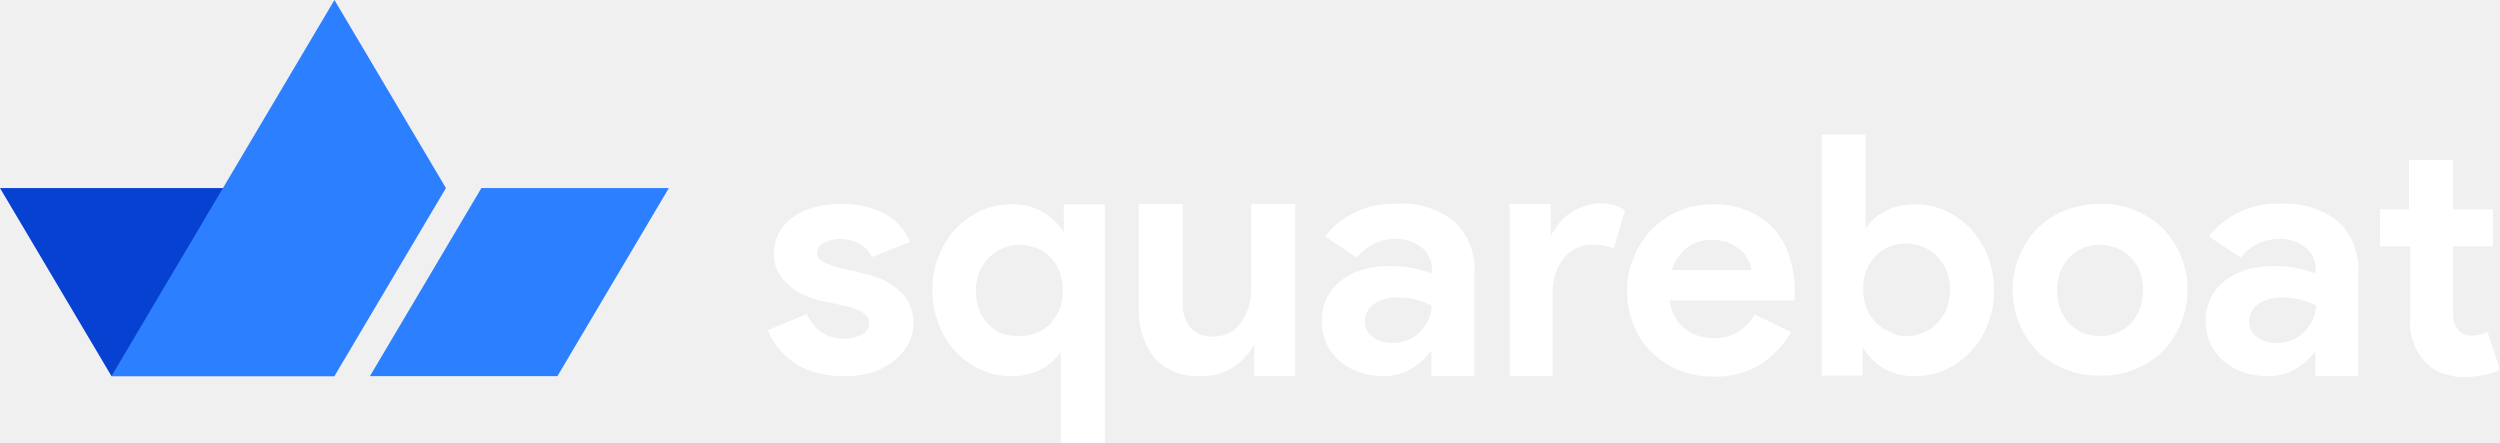
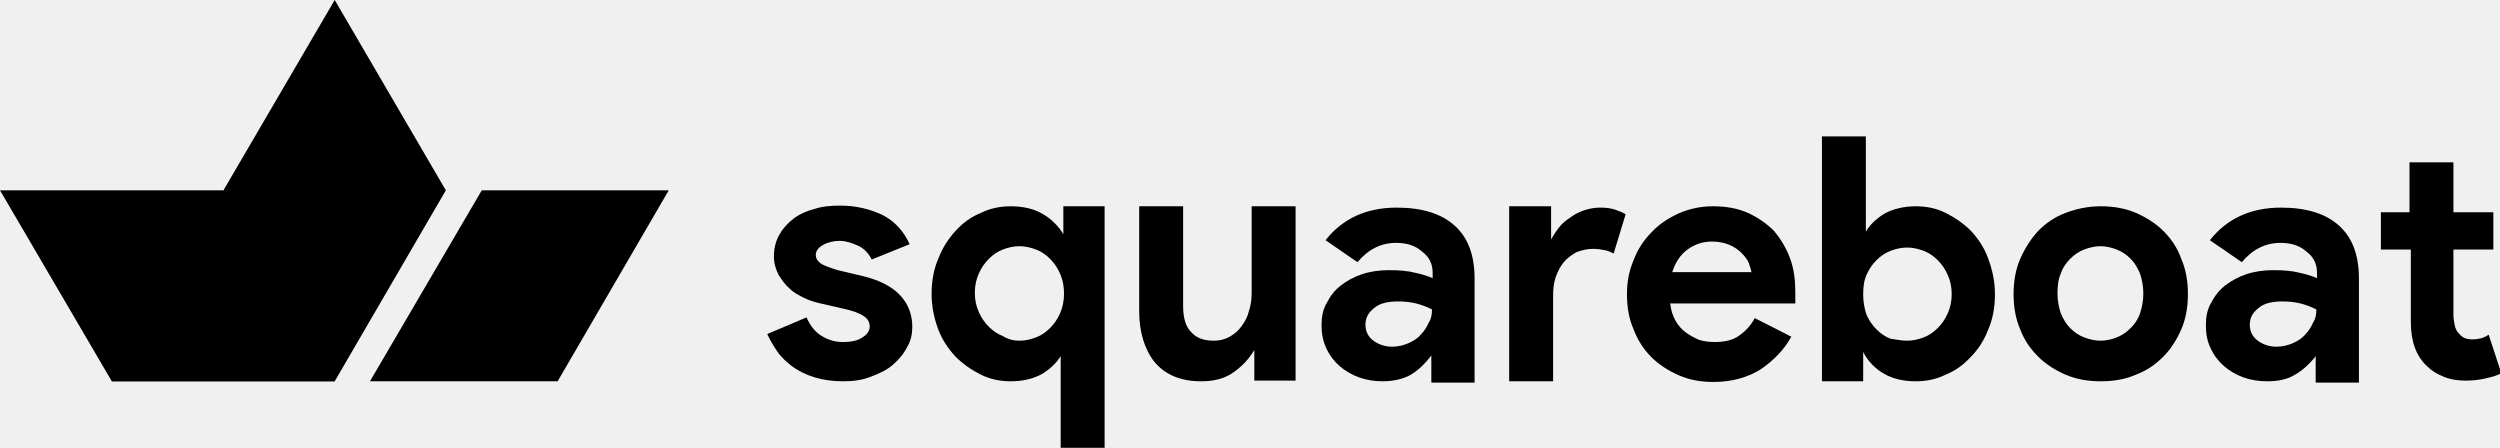
- <svg xmlns="http://www.w3.org/2000/svg" id="horizontal-colored" width="125.335" height="22.197" viewBox="0 0 125.335 22.197">
-   <defs>
-     <linearGradient id="linear-gradient" x1="-2.133" y1="12.266" x2="-2.106" y2="12.073" gradientUnits="objectBoundingBox">
-       <stop offset="0" stop-color="#2c7fff" />
-       <stop offset="1" stop-color="#0741d2" />
-     </linearGradient>
-   </defs>
-   <g id="Group_2" data-name="Group 2" transform="translate(38.495 6.756)">
-     <path id="Path_25" data-name="Path 25" d="M157.359,49.936a5.1,5.1,0,0,1-1.429-.2,3.344,3.344,0,0,1-1.078-.52,3.681,3.681,0,0,1-.777-.742,3.582,3.582,0,0,1-.476-.841l1.955-.817a2.253,2.253,0,0,0,.752.94,2.015,2.015,0,0,0,1.078.3,1.744,1.744,0,0,0,.952-.223.6.6,0,0,0,.05-1.064,2.631,2.631,0,0,0-1-.371l-1.153-.247a3.847,3.847,0,0,1-.8-.272,2.946,2.946,0,0,1-.752-.47,2.812,2.812,0,0,1-.551-.668,1.839,1.839,0,0,1-.226-.916,2.155,2.155,0,0,1,.251-1.064,2.37,2.37,0,0,1,.7-.792,3.315,3.315,0,0,1,1.078-.495,4.537,4.537,0,0,1,1.328-.173,4.855,4.855,0,0,1,2.105.445,2.687,2.687,0,0,1,1.353,1.46l-1.9.767a1.41,1.41,0,0,0-.677-.693,2.023,2.023,0,0,0-.9-.223,1.85,1.85,0,0,0-.827.2.58.58,0,0,0-.351.495.475.475,0,0,0,.3.445,3.2,3.2,0,0,0,.8.3l1.253.3a3.929,3.929,0,0,1,1.88.94,2.214,2.214,0,0,1,.6,1.559,2.1,2.1,0,0,1-.251,1.015,2.807,2.807,0,0,1-.7.841,3.591,3.591,0,0,1-1.1.594A4.851,4.851,0,0,1,157.359,49.936Z" transform="translate(-153.6 -37.836)" fill="#fff" />
-     <path id="Path_26" data-name="Path 26" d="M192.941,48.774a2.4,2.4,0,0,1-.927.866,3.1,3.1,0,0,1-1.579.371,3.5,3.5,0,0,1-1.5-.322,4.106,4.106,0,0,1-1.253-.891,4.2,4.2,0,0,1-.852-1.361,4.846,4.846,0,0,1-.326-1.732,4.358,4.358,0,0,1,.326-1.732,4.2,4.2,0,0,1,.852-1.361,4.106,4.106,0,0,1,1.253-.891,3.5,3.5,0,0,1,1.5-.322,2.943,2.943,0,0,1,2.657,1.41V41.4h2.055V53.352h-2.205Zm-2.08-.767a2.233,2.233,0,0,0,.827-.148,2.106,2.106,0,0,0,.7-.445,2.4,2.4,0,0,0,.476-.718,2.493,2.493,0,0,0,.175-.99,2.294,2.294,0,0,0-.175-.965,2.126,2.126,0,0,0-.476-.718,1.882,1.882,0,0,0-.7-.445,2.33,2.33,0,0,0-.827-.148,1.836,1.836,0,0,0-.827.173,2.671,2.671,0,0,0-.7.47,2.4,2.4,0,0,0-.476.718,2.742,2.742,0,0,0,0,1.93,2.126,2.126,0,0,0,.476.718,2.315,2.315,0,0,0,.7.47A4.715,4.715,0,0,0,190.861,48.007Z" transform="translate(-178.255 -37.911)" fill="#fff" />
-     <path id="Path_27" data-name="Path 27" d="M233.564,48.4a3.309,3.309,0,0,1-1.178,1.188,2.934,2.934,0,0,1-1.5.346,2.9,2.9,0,0,1-2.331-.94,3.9,3.9,0,0,1-.752-2.524V41.3h2.205v4.924a1.834,1.834,0,0,0,.4,1.311,1.523,1.523,0,0,0,1.153.421,1.67,1.67,0,0,0,.8-.2,1.644,1.644,0,0,0,.576-.52,3.141,3.141,0,0,0,.376-.767,3.712,3.712,0,0,0,.125-.94V41.3h2.205v8.636h-2.055V48.4Z" transform="translate(-209.204 -37.836)" fill="#fff" />
-     <path id="Path_28" data-name="Path 28" d="M269.914,48.625a3.881,3.881,0,0,1-1,.94,2.864,2.864,0,0,1-1.454.371,3.829,3.829,0,0,1-1.2-.2,3.161,3.161,0,0,1-.977-.569,2.732,2.732,0,0,1-.652-.866,2.8,2.8,0,0,1-.225-1.138,2.452,2.452,0,0,1,.251-1.138,2.624,2.624,0,0,1,.7-.866,3.03,3.03,0,0,1,1.053-.544,4.525,4.525,0,0,1,1.328-.2,6.536,6.536,0,0,1,1.328.124,7.442,7.442,0,0,1,.852.247v-.247a1.306,1.306,0,0,0-.526-1.064,2.052,2.052,0,0,0-1.3-.421,2.467,2.467,0,0,0-1.93.94l-1.6-1.064a4.334,4.334,0,0,1,3.584-1.633,4.2,4.2,0,0,1,2.907.891,3.286,3.286,0,0,1,1,2.623v5.122h-2.155V48.625Zm0-2.227a4.435,4.435,0,0,0-.8-.3,3.475,3.475,0,0,0-.9-.1,2.005,2.005,0,0,0-1.228.346,1.038,1.038,0,0,0-.426.841.927.927,0,0,0,.4.792,1.609,1.609,0,0,0,.952.3,2.1,2.1,0,0,0,.8-.148,1.853,1.853,0,0,0,.627-.421,1.919,1.919,0,0,0,.4-.594A1.587,1.587,0,0,0,269.914,46.4Z" transform="translate(-236.631 -37.836)" fill="#fff" />
-     <path id="Path_29" data-name="Path 29" d="M302,41.225h2.055v1.608a5.216,5.216,0,0,1,.526-.767,3.094,3.094,0,0,1,.551-.445,2.791,2.791,0,0,1,.677-.3,2.471,2.471,0,0,1,.7-.124,2.211,2.211,0,0,1,.752.1,2.585,2.585,0,0,1,.526.247l-.576,1.93a1.209,1.209,0,0,0-.451-.148,2.091,2.091,0,0,0-.6-.049,1.835,1.835,0,0,0-.827.173,1.732,1.732,0,0,0-.627.495,2.664,2.664,0,0,0-.4.742,2.7,2.7,0,0,0-.15.916v4.256H302Z" transform="translate(-264.808 -37.76)" fill="#fff" />
-     <path id="Path_30" data-name="Path 30" d="M333.72,47.809a4.727,4.727,0,0,1-1.529,1.608,4.227,4.227,0,0,1-2.356.619,4.389,4.389,0,0,1-3.108-1.213,3.819,3.819,0,0,1-.9-1.361,4.275,4.275,0,0,1-.326-1.732,4.081,4.081,0,0,1,.326-1.658,4.222,4.222,0,0,1,.877-1.386,4.2,4.2,0,0,1,3.083-1.287,4.345,4.345,0,0,1,1.754.322,4.043,4.043,0,0,1,1.3.891,3.664,3.664,0,0,1,.777,1.361,5.268,5.268,0,0,1,.276,1.683v.569H327.63a2.091,2.091,0,0,0,.276.841,1.744,1.744,0,0,0,.526.594,2.183,2.183,0,0,0,.677.346,2.618,2.618,0,0,0,.752.1,2.2,2.2,0,0,0,1.253-.346,2.493,2.493,0,0,0,.777-.841Zm-2-3.143a.934.934,0,0,0-.15-.47,1.373,1.373,0,0,0-.376-.495,2.052,2.052,0,0,0-.6-.371,2.273,2.273,0,0,0-.852-.148,2.041,2.041,0,0,0-1.253.4,2.223,2.223,0,0,0-.752,1.114h3.985Z" transform="translate(-282.418 -37.911)" fill="#fff" />
-     <path id="Path_31" data-name="Path 31" d="M364.4,27.3h2.205v4.726h0a2.238,2.238,0,0,1,.927-.866,3.1,3.1,0,0,1,1.579-.371,3.5,3.5,0,0,1,1.5.322,4.1,4.1,0,0,1,1.253.891,4.2,4.2,0,0,1,.852,1.361,4.847,4.847,0,0,1,.326,1.732,4.359,4.359,0,0,1-.326,1.732,4.2,4.2,0,0,1-.852,1.361,4.1,4.1,0,0,1-1.253.891,3.5,3.5,0,0,1-1.5.322,3.1,3.1,0,0,1-1.579-.371,3.012,3.012,0,0,1-1.078-1.089v1.435H364.4Zm4.261,10.1a1.836,1.836,0,0,0,.827-.173,2.178,2.178,0,0,0,.7-.47,2.4,2.4,0,0,0,.476-.718,2.743,2.743,0,0,0,0-1.93,2.126,2.126,0,0,0-.476-.718,2.313,2.313,0,0,0-.7-.47,2.474,2.474,0,0,0-.827-.173,2.233,2.233,0,0,0-.827.148,1.882,1.882,0,0,0-.7.445,2.4,2.4,0,0,0-.476.718,2.45,2.45,0,0,0-.176.965,2.492,2.492,0,0,0,.176.99,2.126,2.126,0,0,0,.476.718,1.882,1.882,0,0,0,.7.445A1.491,1.491,0,0,0,368.661,37.4Z" transform="translate(-311.569 -27.3)" fill="#fff" />
-     <path id="Path_32" data-name="Path 32" d="M407.061,41.3a4.513,4.513,0,0,1,1.754.322,4.693,4.693,0,0,1,1.378.891,4.442,4.442,0,0,1,0,6.186,4.392,4.392,0,0,1-3.133,1.213,4.513,4.513,0,0,1-1.754-.322,4.388,4.388,0,0,1-1.378-.891,4.442,4.442,0,0,1,0-6.186,4.388,4.388,0,0,1,1.378-.891A5.019,5.019,0,0,1,407.061,41.3Zm0,6.632a2.2,2.2,0,0,0,.8-.148,2.107,2.107,0,0,0,.7-.445,2.4,2.4,0,0,0,.476-.718,2.493,2.493,0,0,0,.175-.99,2.294,2.294,0,0,0-.175-.965,2.126,2.126,0,0,0-.476-.718,1.882,1.882,0,0,0-.7-.445,2.2,2.2,0,0,0-.8-.148,2.233,2.233,0,0,0-.827.148,2.005,2.005,0,0,0-.677.445,2.4,2.4,0,0,0-.476.718,2.451,2.451,0,0,0-.175.965,2.493,2.493,0,0,0,.175.99,2.125,2.125,0,0,0,.476.718,2.005,2.005,0,0,0,.677.445A2.434,2.434,0,0,0,407.061,47.932Z" transform="translate(-340.27 -37.836)" fill="#fff" />
-     <path id="Path_33" data-name="Path 33" d="M446.739,48.649a3.923,3.923,0,0,1-1.078.965,2.674,2.674,0,0,1-1.4.322,3.828,3.828,0,0,1-1.2-.2,3.16,3.16,0,0,1-.977-.569,2.732,2.732,0,0,1-.652-.866,2.8,2.8,0,0,1-.226-1.138,2.452,2.452,0,0,1,.251-1.138,2.624,2.624,0,0,1,.7-.866,3.031,3.031,0,0,1,1.053-.544,4.524,4.524,0,0,1,1.328-.2,6.537,6.537,0,0,1,1.328.124,7.439,7.439,0,0,1,.852.247v-.247a1.306,1.306,0,0,0-.526-1.064,2.052,2.052,0,0,0-1.3-.421,2.467,2.467,0,0,0-1.93.94l-1.6-1.064a4.334,4.334,0,0,1,3.584-1.633,4.2,4.2,0,0,1,2.907.891,3.286,3.286,0,0,1,1,2.623v5.122h-2.155V48.649Zm0-2.252a4.433,4.433,0,0,0-.8-.3,3.476,3.476,0,0,0-.9-.1,2.005,2.005,0,0,0-1.228.346,1.039,1.039,0,0,0-.426.841.927.927,0,0,0,.4.792,1.609,1.609,0,0,0,.952.3,2.1,2.1,0,0,0,.8-.148,1.853,1.853,0,0,0,.626-.421,1.921,1.921,0,0,0,.4-.594A1.587,1.587,0,0,0,446.739,46.4Z" transform="translate(-369.121 -37.836)" fill="#fff" />
-     <path id="Path_34" data-name="Path 34" d="M477.554,36.73H476.1V34.875h1.454V32.4h2.205v2.475h2.005V36.73h-2.005v3.242a3.654,3.654,0,0,0,.05.544,1.136,1.136,0,0,0,.226.421.854.854,0,0,0,.677.272,1.891,1.891,0,0,0,.451-.049c.1-.049.226-.1.326-.148l.627,1.905a2.946,2.946,0,0,1-.827.272,5.929,5.929,0,0,1-.977.1,3.017,3.017,0,0,1-1.1-.2,2.092,2.092,0,0,1-.827-.544,2.845,2.845,0,0,1-.777-2.153V36.73Z" transform="translate(-395.275 -31.138)" fill="#fff" />
-   </g>
-   <g id="Group_620" data-name="Group 620">
-     <path id="Fill-2-Copy-2" d="M0,38.1l5.589,9.428H16.767L11.178,38.1Z" transform="translate(0 -28.672)" fill="url(#linear-gradient)" />
-     <path id="Fill-3" d="M79.589,38.1,74,47.528h9.4L88.987,38.1Z" transform="translate(-55.454 -28.672)" fill="#2c7fff" />
-     <path id="Fill-1" d="M22.3,18.856H33.478l5.589-9.428L33.478,0Z" transform="translate(-16.711)" fill="#2c7fff" />
+ <svg xmlns="http://www.w3.org/2000/svg" version="1.1" id="Layer_1" class="svgLogoTextHolder svgMainSiteLogo" x="0px" y="0px" viewBox="0 0 375.7 67.3" style="enable-background:new 0 0 375.7 67.3;" xml:space="preserve">
+   <g id="XMLID_28_" class="logo-text">
+     <g class="logo">
+       <linearGradient id="Fill-2-Copy-2_1_" gradientUnits="userSpaceOnUse" x1="-196.891" y1="305.132" x2="-195.516" y2="299.606" gradientTransform="matrix(7.2429 0 0 -6.2675 1446.852 1940.28)">
+         <stop offset="0" style="stop-color:#2C7FFF" />
+         <stop offset="1" style="stop-color:#0741D2" />
+       </linearGradient>
+       <polygon id="Fill-2-Copy-2" class="stroke0" points="0,28.6 16.8,57.3 50.3,57.3 33.5,28.6  " />
+       <polygon id="Fill-3" class="stroke1" points="72.4,28.6 55.6,57.3 83.8,57.3 100.5,28.6  " />
+       <polygon id="Fill-1" class="stroke1" points="16.8,57.3 50.3,57.3 67,28.6 50.3,0  " />
+     </g>
+     <g id="XMLID_29_" class="text">
+       <path id="XMLID_54_" class="stroke2" d="M126.7,57.3c-1.6,0-3-0.2-4.3-0.6c-1.3-0.4-2.3-0.9-3.3-1.6c-0.9-0.7-1.7-1.4-2.3-2.3           c-0.6-0.9-1.1-1.7-1.5-2.6l5.9-2.5c0.6,1.3,1.3,2.2,2.3,2.8c1,0.6,2,0.9,3.2,0.9c1.2,0,2.2-0.2,2.9-0.7c0.7-0.4,1.1-1,1.1-1.6           c0-0.7-0.3-1.2-0.9-1.6c-0.6-0.4-1.6-0.8-3-1.1l-3.5-0.8c-0.8-0.2-1.6-0.4-2.4-0.8c-0.8-0.4-1.6-0.8-2.2-1.4           c-0.7-0.6-1.2-1.3-1.7-2.1c-0.4-0.8-0.7-1.7-0.7-2.8c0-1.2,0.3-2.3,0.8-3.2s1.2-1.7,2.1-2.4c0.9-0.7,2-1.2,3.2-1.5           c1.2-0.4,2.5-0.5,3.9-0.5c2.3,0,4.4,0.5,6.3,1.4c1.8,0.9,3.2,2.4,4.1,4.4l-5.7,2.3c-0.5-1-1.2-1.7-2.1-2.1           c-0.9-0.4-1.8-0.7-2.7-0.7c-0.9,0-1.8,0.2-2.5,0.6c-0.7,0.4-1.1,0.9-1.1,1.5c0,0.6,0.3,1,0.9,1.4c0.6,0.3,1.4,0.6,2.4,0.9l3.8,0.9           c2.5,0.6,4.4,1.6,5.6,2.9c1.2,1.3,1.8,2.9,1.8,4.7c0,1.1-0.2,2.1-0.8,3.1c-0.5,1-1.2,1.8-2.1,2.6c-0.9,0.8-2,1.3-3.3,1.8           C129.7,57.1,128.3,57.3,126.7,57.3z" />
+       <path id="XMLID_51_" class="stroke2" d="M159.4,53.5c-0.6,1-1.5,1.9-2.8,2.7c-1.3,0.7-2.8,1.1-4.7,1.1c-1.6,0-3.1-0.3-4.5-1           c-1.4-0.7-2.7-1.6-3.8-2.7c-1.1-1.2-2-2.5-2.6-4.1c-0.6-1.6-1-3.4-1-5.3s0.3-3.7,1-5.3c0.6-1.6,1.5-3,2.6-4.2           c1.1-1.2,2.3-2.1,3.8-2.7c1.4-0.7,2.9-1,4.5-1c1.9,0,3.5,0.4,4.7,1.1c1.3,0.7,2.5,1.9,3.2,3.1l0-4.2h6.2l0,36.3h-6.6V53.5z           M153.2,51.2c0.9,0,1.7-0.2,2.5-0.5c0.8-0.3,1.5-0.8,2.1-1.4c0.6-0.6,1.1-1.3,1.5-2.2c0.4-0.9,0.6-1.9,0.6-3c0-1.1-0.2-2.1-0.6-3           c-0.4-0.9-0.9-1.6-1.5-2.2c-0.6-0.6-1.3-1.1-2.1-1.4c-0.8-0.3-1.6-0.5-2.5-0.5c-0.9,0-1.7,0.2-2.5,0.5c-0.8,0.3-1.5,0.8-2.1,1.4           c-0.6,0.6-1.1,1.3-1.5,2.2c-0.4,0.9-0.6,1.8-0.6,2.9c0,1.1,0.2,2,0.6,2.9c0.4,0.9,0.9,1.6,1.5,2.2c0.6,0.6,1.3,1.1,2.1,1.4           C151.5,51,152.3,51.2,153.2,51.2z" />
+       <path id="XMLID_49_" class="stroke2" d="M188.5,52.6c-0.8,1.3-1.8,2.5-3.5,3.6c-1.3,0.8-2.8,1.1-4.5,1.1c-3.1,0-5.4-1-7-2.9           c-1.5-1.9-2.3-4.5-2.3-7.6V31h6.6V46c0,1.8,0.4,3.1,1.2,3.9c0.8,0.9,1.9,1.3,3.4,1.3c0.9,0,1.7-0.2,2.4-0.6           c0.7-0.4,1.3-0.9,1.8-1.6c0.5-0.7,0.9-1.4,1.1-2.3c0.3-0.9,0.4-1.8,0.4-2.8V31h6.6l0,26.2h-6.2V52.6z" />
+       <path id="XMLID_46_" class="stroke2" d="M215.2,53.3c-1,1.3-1.9,2.2-3,2.9c-1.1,0.7-2.7,1.1-4.4,1.1c-1.3,0-2.5-0.2-3.6-0.6           c-1.1-0.4-2.1-1-2.9-1.7c-0.8-0.7-1.5-1.6-2-2.7s-0.7-2.2-0.7-3.4c0-1.3,0.2-2.4,0.8-3.4c0.5-1,1.2-1.9,2.1-2.6           c0.9-0.7,2-1.3,3.2-1.7c1.2-0.4,2.6-0.6,4-0.6c1.6,0,2.9,0.1,4,0.4c1,0.2,1.9,0.5,2.6,0.8v-0.8c0-1.3-0.5-2.4-1.6-3.2           c-1-0.9-2.3-1.3-3.9-1.3c-2.3,0-4.2,1-5.8,2.9l-4.8-3.3c2.6-3.3,6.2-4.9,10.7-4.9c3.8,0,6.7,0.9,8.7,2.7c2,1.8,3,4.4,3,8l0,15.6           h-6.5V53.3z M215.2,46.5c-0.8-0.4-1.6-0.7-2.4-0.9c-0.8-0.2-1.7-0.3-2.7-0.3c-1.6,0-2.8,0.3-3.6,1c-0.9,0.7-1.3,1.5-1.3,2.5           s0.4,1.8,1.2,2.4c0.8,0.6,1.8,0.9,2.8,0.9c0.9,0,1.7-0.2,2.4-0.5c0.7-0.3,1.4-0.7,1.9-1.3c0.5-0.5,0.9-1.1,1.2-1.8           C215.1,47.9,215.2,47.2,215.2,46.5z" />
+       <path id="XMLID_44_" class="stroke2" d="M226.9,31h6.2V36c0.3-0.6,1.1-1.8,1.6-2.3c0.5-0.5,1.1-0.9,1.7-1.3c0.6-0.4,1.3-0.7,2-0.9           c0.7-0.2,1.4-0.3,2.1-0.3c0.9,0,1.6,0.1,2.2,0.3c0.6,0.2,1.1,0.4,1.6,0.7l-1.8,5.9c-0.4-0.2-0.8-0.4-1.3-0.5           c-0.5-0.1-1.1-0.2-1.8-0.2c-0.9,0-1.7,0.2-2.5,0.5c-0.7,0.4-1.4,0.9-1.9,1.5c-0.5,0.6-0.9,1.4-1.2,2.2c-0.3,0.9-0.4,1.8-0.4,2.8           v12.9h-6.6V31z" />
+       <path id="XMLID_41_" class="stroke2" d="M269.2,50.6c-1.1,2-2.7,3.6-4.6,4.9c-1.9,1.2-4.3,1.9-7.1,1.9c-1.9,0-3.6-0.3-5.2-1           c-1.6-0.7-3-1.6-4.1-2.7c-1.2-1.2-2.1-2.6-2.7-4.2c-0.7-1.6-1-3.3-1-5.3c0-1.8,0.3-3.5,1-5.1c0.6-1.6,1.5-3,2.7-4.2           c1.1-1.2,2.5-2.1,4-2.8c1.6-0.7,3.3-1.1,5.2-1.1c2,0,3.7,0.3,5.3,1c1.5,0.7,2.8,1.6,3.9,2.7c1,1.2,1.8,2.5,2.4,4.1           s0.8,3.3,0.8,5.1c0,0.2,0,0.4,0,0.6c0,0.2,0,0.9,0,1.1H251c0.1,1,0.4,1.9,0.8,2.6c0.4,0.7,0.9,1.3,1.6,1.8s1.3,0.8,2,1.1           c0.7,0.2,1.5,0.3,2.3,0.3c1.5,0,2.8-0.3,3.7-1c1-0.7,1.8-1.6,2.3-2.6L269.2,50.6z M263.2,41c0-0.4-0.2-0.9-0.4-1.5           c-0.2-0.5-0.6-1-1.1-1.5c-0.5-0.5-1.1-0.9-1.8-1.2c-0.7-0.3-1.6-0.5-2.6-0.5c-1.4,0-2.6,0.4-3.7,1.2c-1.1,0.8-1.8,1.9-2.3,3.4           H263.2z" />
+       <path id="XMLID_38_" class="stroke2" d="M273.8,20.5h6.6v10.8v3.5l0,0c0.6-1,1.5-1.9,2.8-2.7c1.3-0.7,2.9-1.1,4.7-1.1           c1.6,0,3.1,0.3,4.5,1c1.4,0.7,2.7,1.6,3.8,2.7c1.1,1.2,2,2.5,2.6,4.2c0.6,1.6,1,3.4,1,5.3s-0.3,3.7-1,5.3c-0.6,1.6-1.5,3-2.6,4.1           c-1.1,1.2-2.3,2.1-3.8,2.7c-1.4,0.7-2.9,1-4.5,1c-1.9,0-3.5-0.4-4.7-1.1c-1.3-0.7-2.5-1.9-3.2-3.3v4.4h-6.2L273.8,20.5z           M286.6,51.2c0.9,0,1.7-0.2,2.5-0.5c0.8-0.3,1.5-0.8,2.1-1.4s1.1-1.3,1.5-2.2c0.4-0.9,0.6-1.8,0.6-2.9c0-1.1-0.2-2-0.6-2.9           c-0.4-0.9-0.9-1.6-1.5-2.2c-0.6-0.6-1.3-1.1-2.1-1.4c-0.8-0.3-1.6-0.5-2.5-0.5c-0.9,0-1.7,0.2-2.5,0.5c-0.8,0.3-1.5,0.8-2.1,1.4           c-0.6,0.6-1.1,1.3-1.5,2.2c-0.4,0.9-0.5,1.9-0.5,3c0,1.1,0.2,2.1,0.5,3c0.4,0.9,0.9,1.6,1.5,2.2c0.6,0.6,1.3,1.1,2.1,1.4           C284.9,51,285.7,51.2,286.6,51.2z" />
+       <path id="XMLID_35_" class="stroke2" d="M315.7,31c1.9,0,3.7,0.3,5.3,1c1.6,0.7,3,1.6,4.1,2.7c1.2,1.2,2.1,2.5,2.7,4.2           c0.7,1.6,1,3.4,1,5.3s-0.3,3.7-1,5.3c-0.7,1.6-1.6,3-2.7,4.1c-1.2,1.2-2.5,2.1-4.1,2.7c-1.6,0.7-3.3,1-5.3,1c-1.9,0-3.7-0.3-5.3-1           c-1.6-0.7-3-1.6-4.1-2.7c-1.2-1.2-2.1-2.5-2.7-4.1c-0.7-1.6-1-3.4-1-5.3s0.3-3.7,1-5.3c0.7-1.6,1.6-3,2.7-4.2           c1.2-1.2,2.5-2.1,4.1-2.7C312,31.4,313.7,31,315.7,31z M315.7,51.2c0.8,0,1.7-0.2,2.4-0.5c0.8-0.3,1.5-0.8,2.1-1.4           c0.6-0.6,1.1-1.3,1.4-2.2c0.3-0.9,0.5-1.9,0.5-3c0-1.1-0.2-2.1-0.5-3c-0.4-0.9-0.8-1.6-1.4-2.2c-0.6-0.6-1.3-1.1-2.1-1.4           c-0.8-0.3-1.6-0.5-2.4-0.5c-0.9,0-1.7,0.2-2.5,0.5c-0.8,0.3-1.5,0.8-2.1,1.4s-1.1,1.3-1.4,2.2c-0.4,0.9-0.5,1.9-0.5,3           c0,1.1,0.2,2.1,0.5,3c0.4,0.9,0.8,1.6,1.4,2.2c0.6,0.6,1.3,1.1,2.1,1.4C314,51,314.8,51.2,315.7,51.2z" />
+       <path id="XMLID_32_" class="stroke2" d="M348.1,53.4c-0.9,1.2-2.1,2.3-3.2,2.9c-1.1,0.7-2.5,1-4.2,1c-1.3,0-2.5-0.2-3.6-0.6           c-1.1-0.4-2.1-1-2.9-1.7c-0.8-0.7-1.5-1.6-2-2.7c-0.5-1-0.7-2.2-0.7-3.4c0-1.3,0.2-2.4,0.8-3.4c0.5-1,1.2-1.9,2.1-2.6           c0.9-0.7,2-1.3,3.2-1.7c1.2-0.4,2.6-0.6,4-0.6c1.6,0,2.9,0.1,4,0.4c1,0.2,1.9,0.5,2.6,0.8v-0.8c0-1.3-0.5-2.4-1.6-3.2           c-1-0.9-2.3-1.3-3.9-1.3c-2.3,0-4.2,1-5.8,2.9l-4.8-3.3c2.6-3.3,6.2-4.9,10.7-4.9c3.8,0,6.7,0.9,8.7,2.7c2,1.8,3,4.4,3,8l0,15.6           h-6.5V53.4z M348.1,46.5c-0.8-0.4-1.6-0.7-2.4-0.9c-0.8-0.2-1.7-0.3-2.7-0.3c-1.6,0-2.8,0.3-3.6,1c-0.9,0.7-1.3,1.5-1.3,2.5           s0.4,1.8,1.2,2.4c0.8,0.6,1.8,0.9,2.8,0.9c0.9,0,1.7-0.2,2.4-0.5c0.7-0.3,1.4-0.7,1.9-1.3c0.5-0.5,0.9-1.1,1.2-1.8           C348,47.9,348.1,47.2,348.1,46.5z" />
+       <path id="XMLID_30_" class="stroke2" d="M362.1,37.5h-4.3v-5.6h4.3v-7.5h6.6v7.5h6v5.6h-6v9.8c0,0.6,0.1,1.1,0.2,1.6           c0.1,0.5,0.3,0.9,0.7,1.3c0.5,0.6,1.1,0.8,2,0.8c0.6,0,1-0.1,1.4-0.2c0.3-0.1,0.7-0.3,1-0.5l1.9,5.8c-0.8,0.4-1.6,0.6-2.5,0.8           c-0.9,0.2-1.9,0.3-2.9,0.3c-1.2,0-2.4-0.2-3.3-0.6c-1-0.4-1.8-0.9-2.5-1.6c-1.6-1.5-2.4-3.7-2.4-6.6V37.5z" />
+     </g>
  </g>
</svg>
